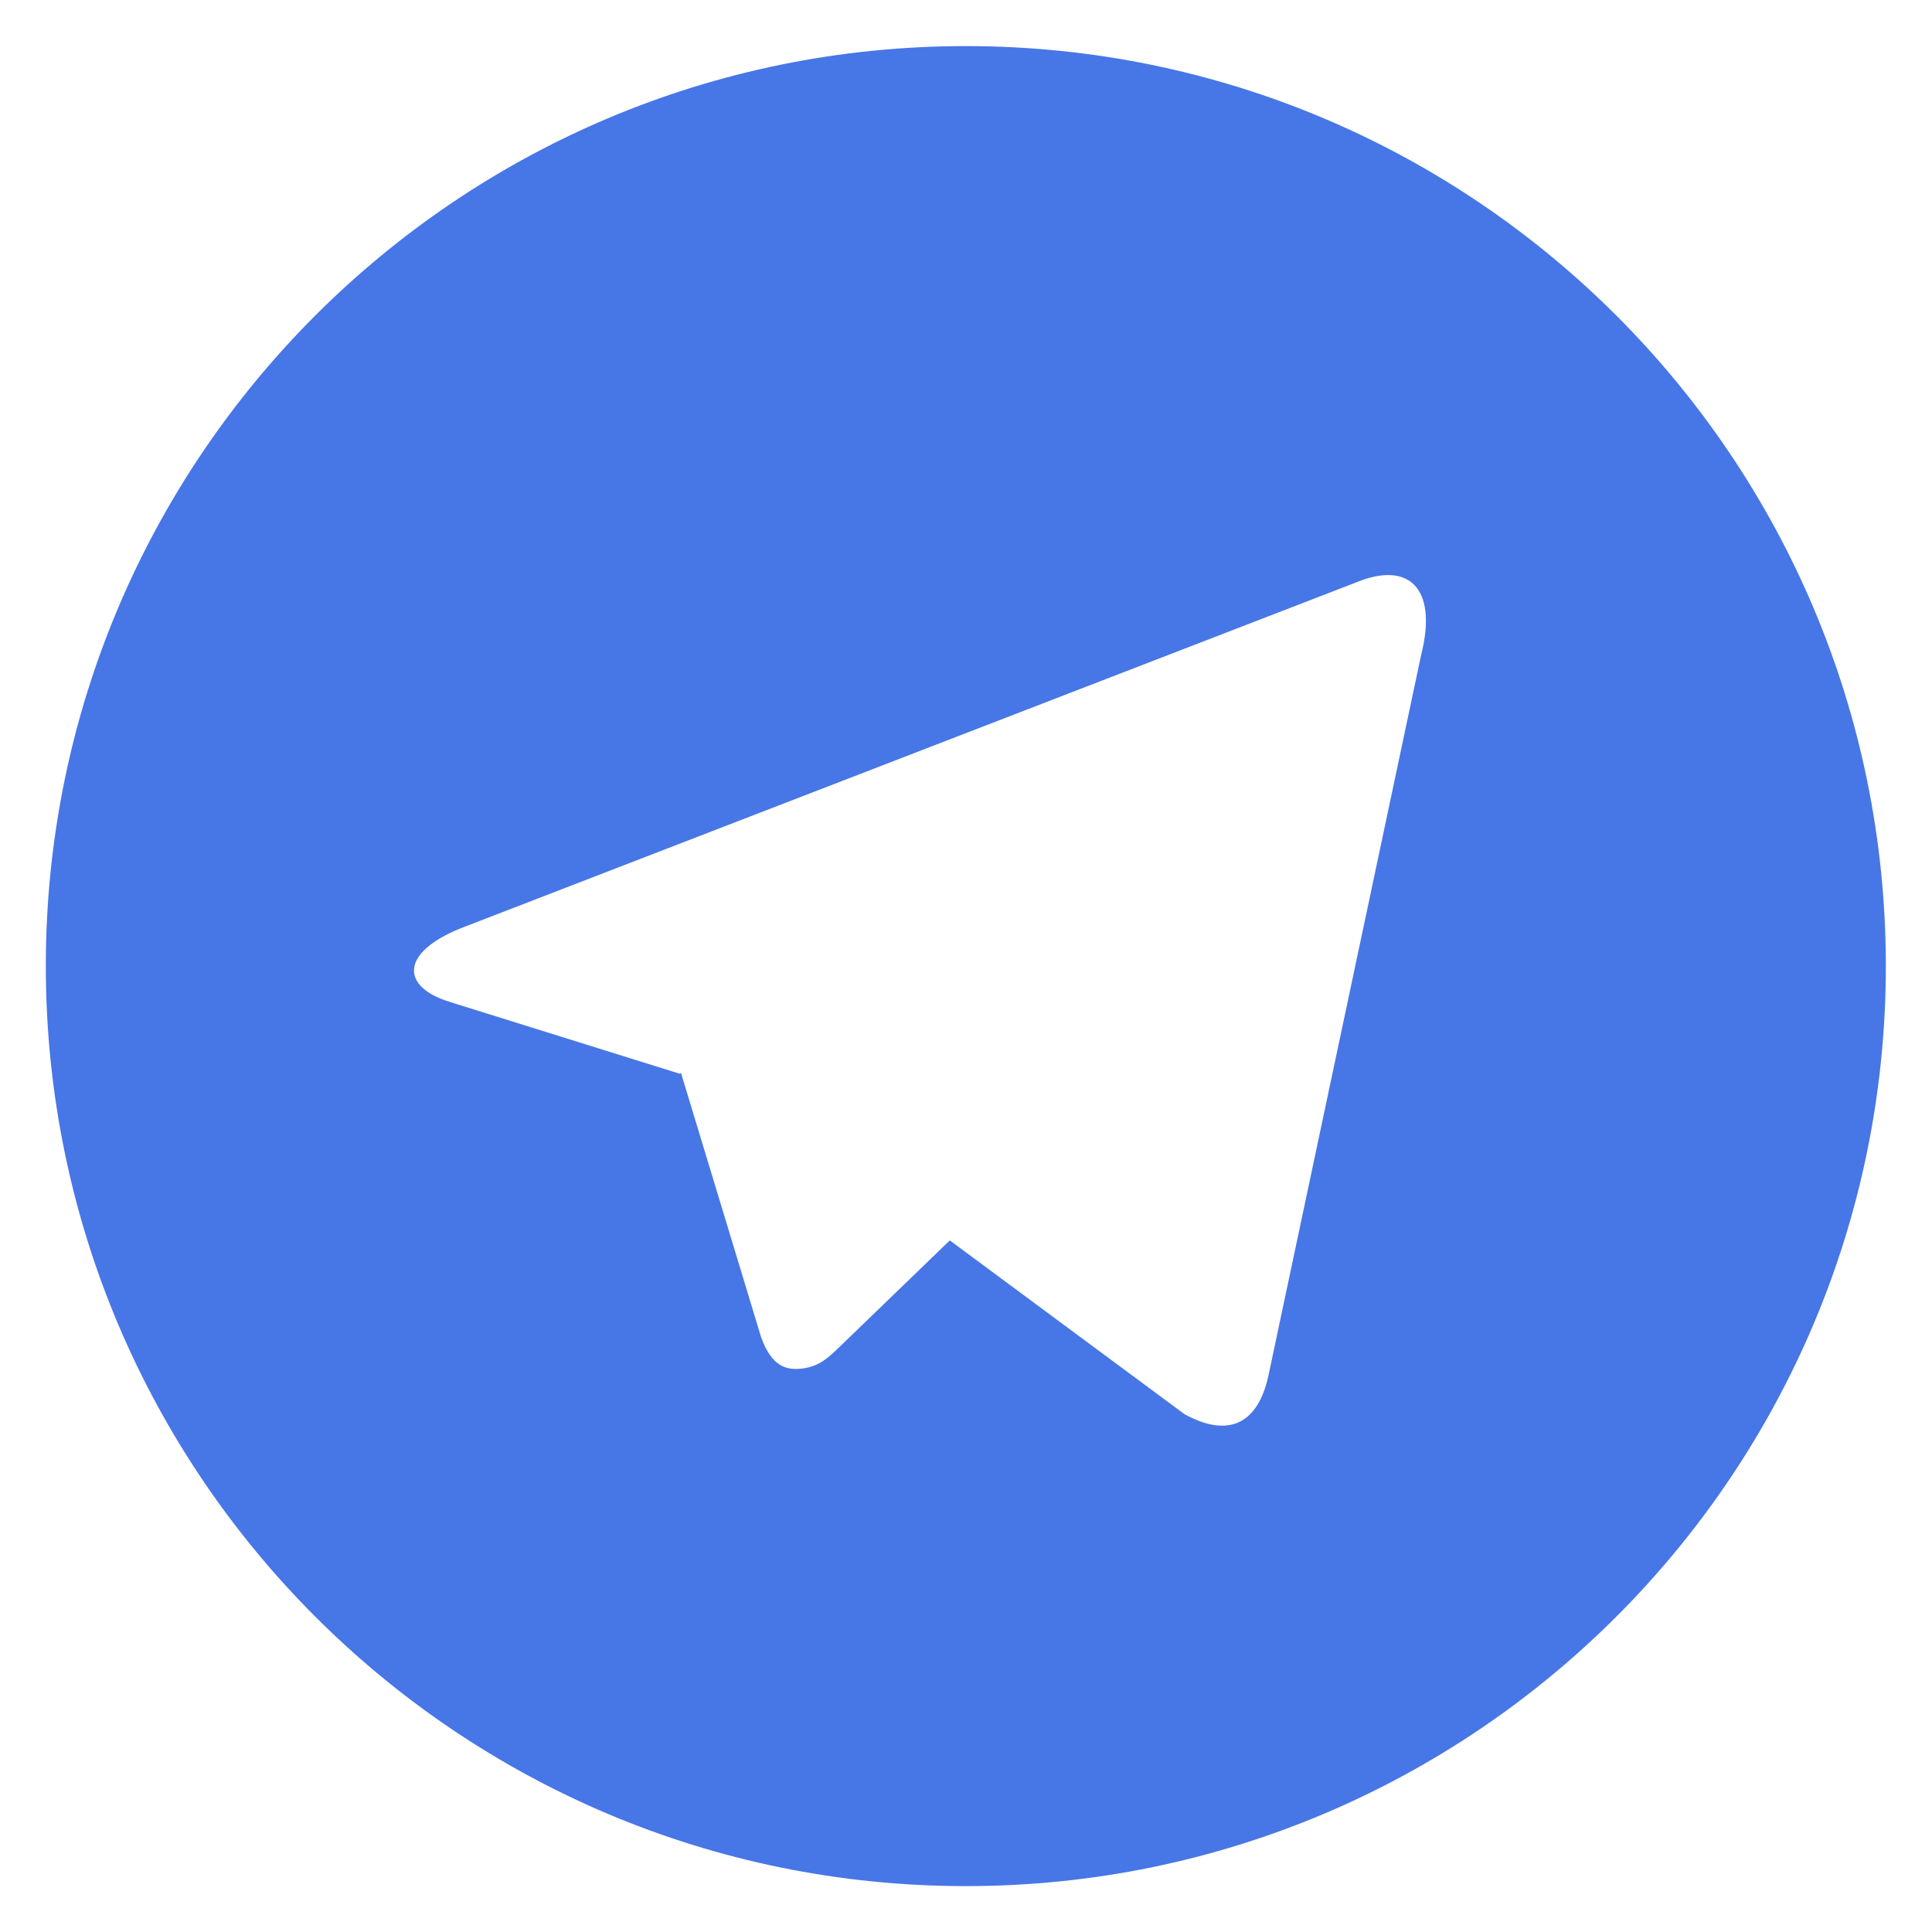
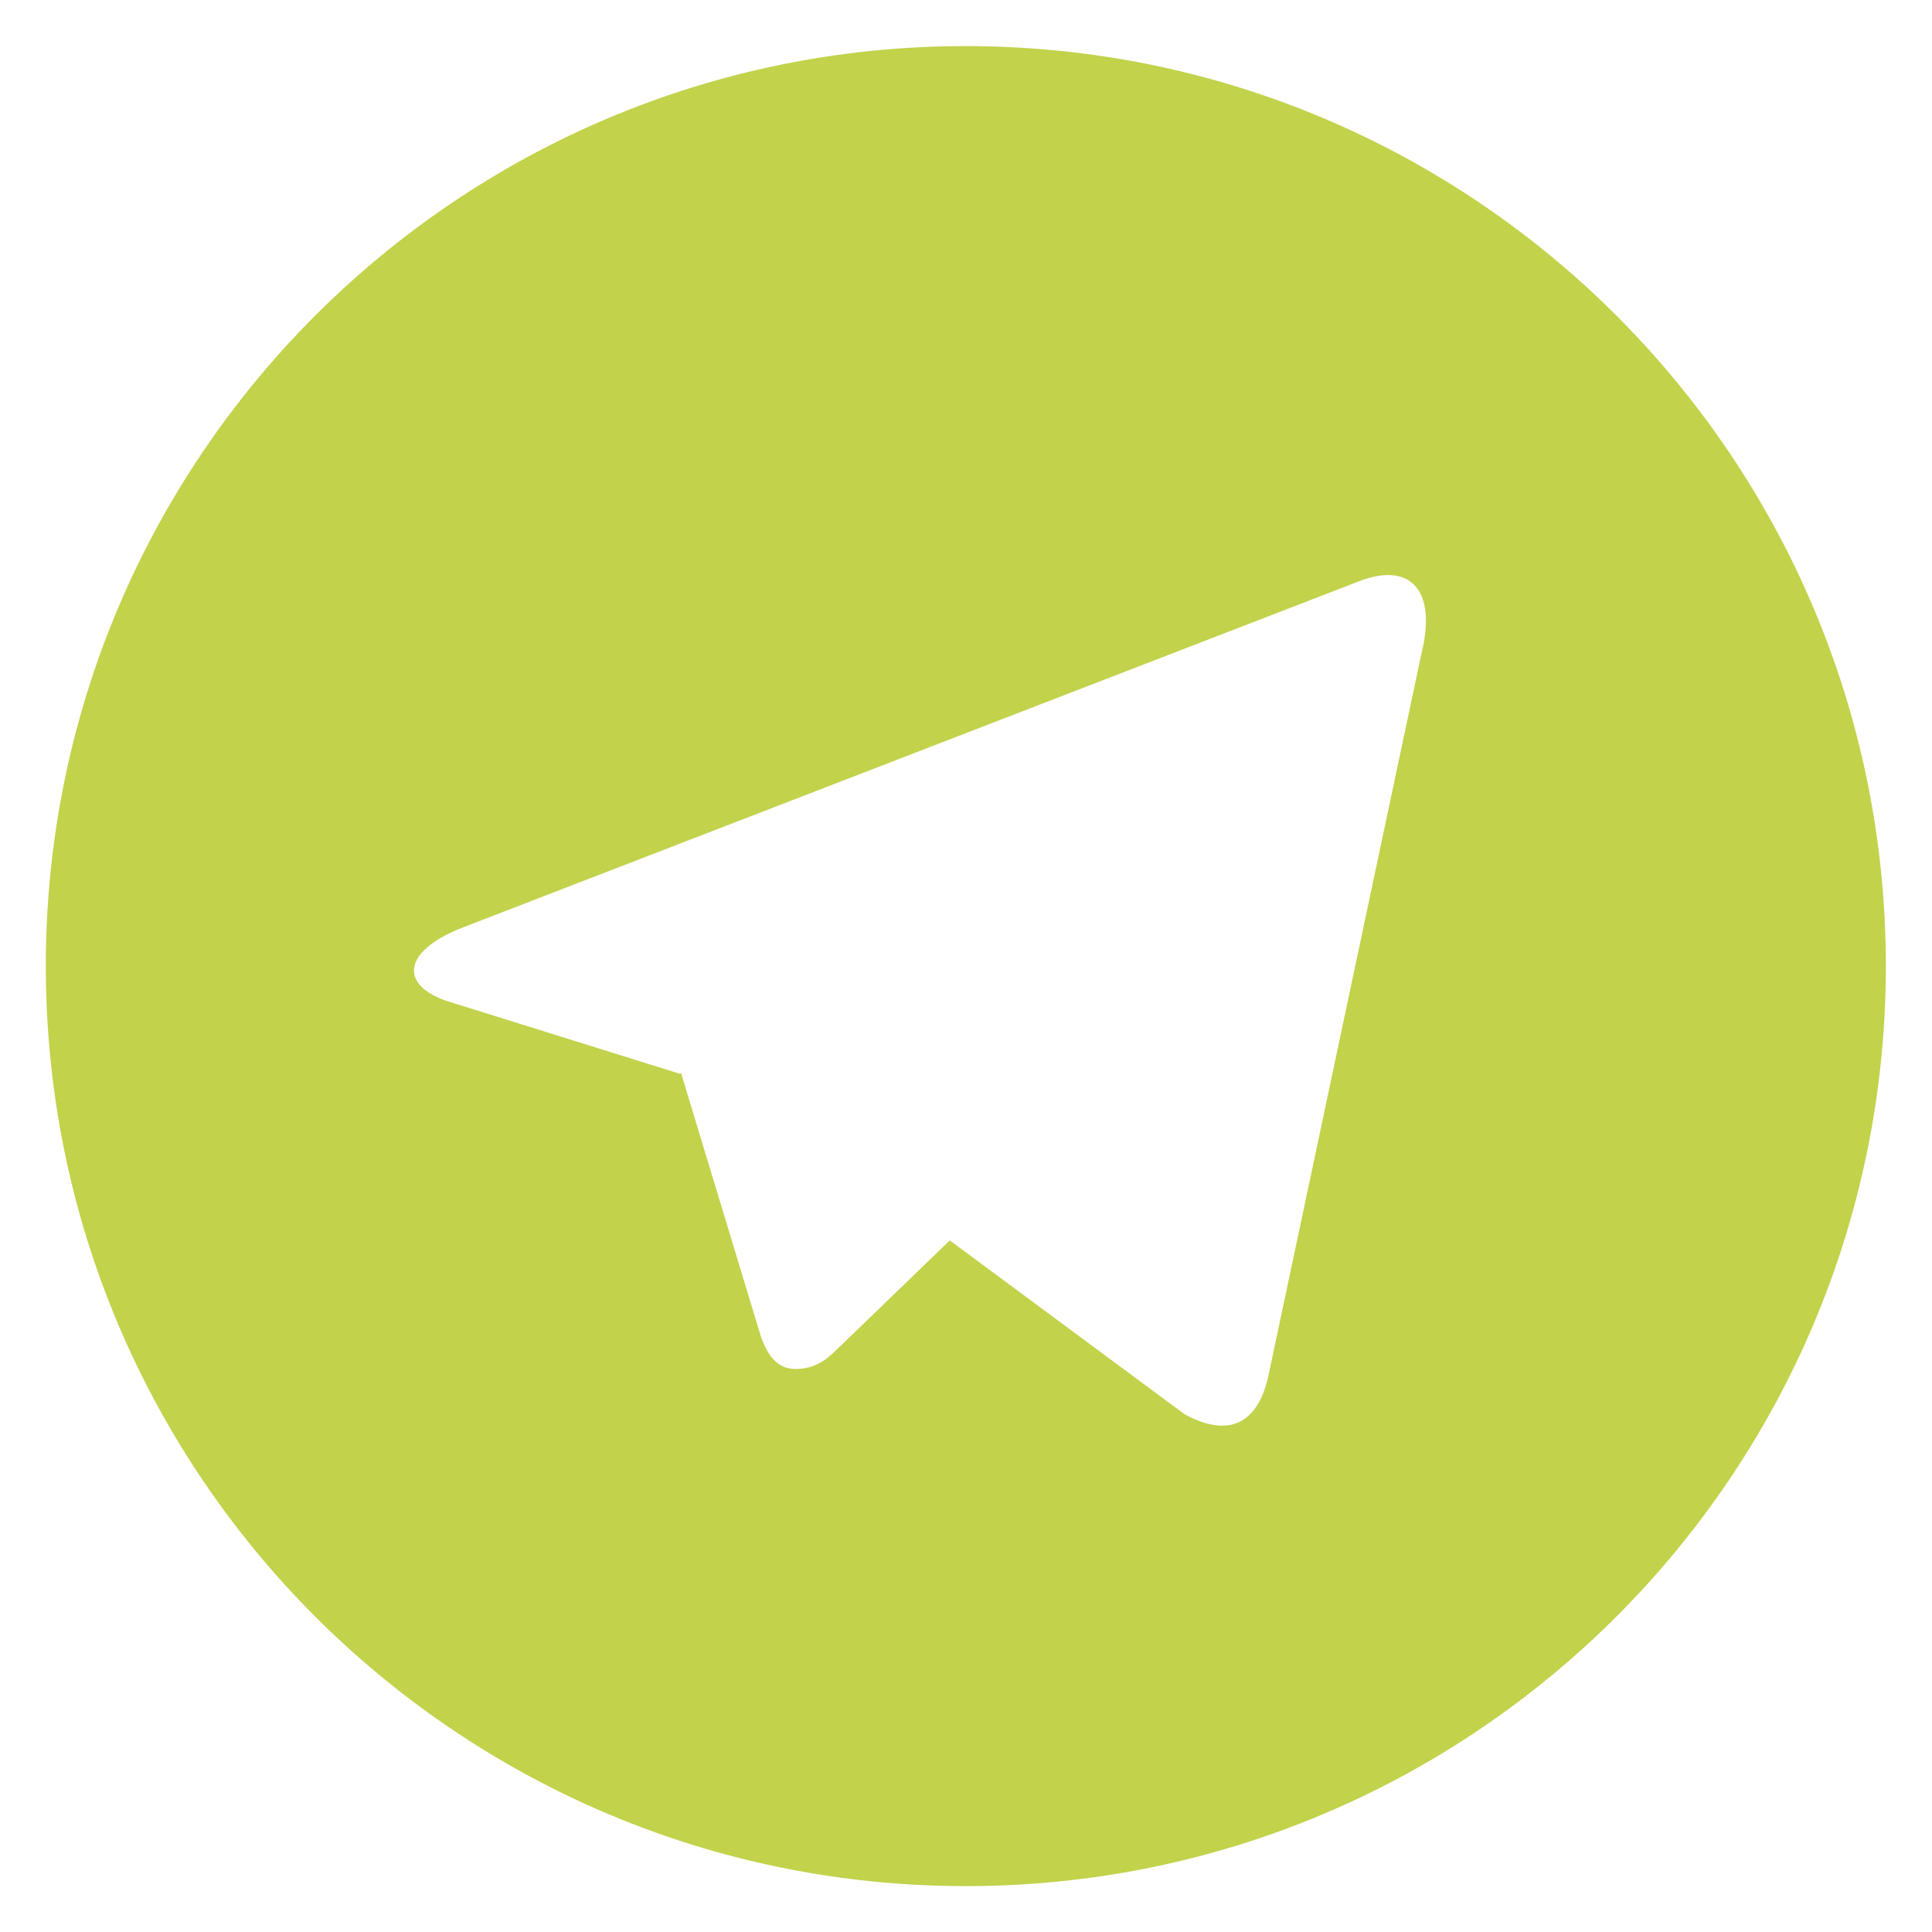
<svg xmlns="http://www.w3.org/2000/svg" width="28" height="28" viewBox="0 0 28 28" fill="none">
-   <path fill-rule="evenodd" clip-rule="evenodd" d="M0.664 14.001C0.664 21.365 6.633 27.335 13.997 27.335C21.361 27.335 27.331 21.365 27.331 14.001C27.331 6.637 21.361 0.668 13.997 0.668C6.633 0.668 0.664 6.637 0.664 14.001ZM9.87 15.551L9.853 15.561V15.562L6.523 14.522C5.803 14.302 5.798 13.806 6.683 13.451L19.661 8.438C20.414 8.129 20.841 8.518 20.597 9.489L18.387 19.918C18.233 20.659 17.786 20.837 17.165 20.494L13.765 17.977L12.181 19.507C12.175 19.513 12.169 19.519 12.163 19.524C12.007 19.674 11.876 19.801 11.634 19.833C11.385 19.867 11.179 19.793 11.03 19.378L9.87 15.551Z" fill="#4776E6" />
+   <path fill-rule="evenodd" clip-rule="evenodd" d="M0.664 14.001C0.664 21.365 6.633 27.335 13.997 27.335C21.361 27.335 27.331 21.365 27.331 14.001C27.331 6.637 21.361 0.668 13.997 0.668C6.633 0.668 0.664 6.637 0.664 14.001ZM9.87 15.551L9.853 15.561V15.562L6.523 14.522C5.803 14.302 5.798 13.806 6.683 13.451L19.661 8.438C20.414 8.129 20.841 8.518 20.597 9.489L18.387 19.918C18.233 20.659 17.786 20.837 17.165 20.494L13.765 17.977L12.181 19.507C12.175 19.513 12.169 19.519 12.163 19.524C12.007 19.674 11.876 19.801 11.634 19.833C11.385 19.867 11.179 19.793 11.03 19.378L9.87 15.551Z" fill="#C2D24B" />
</svg>
